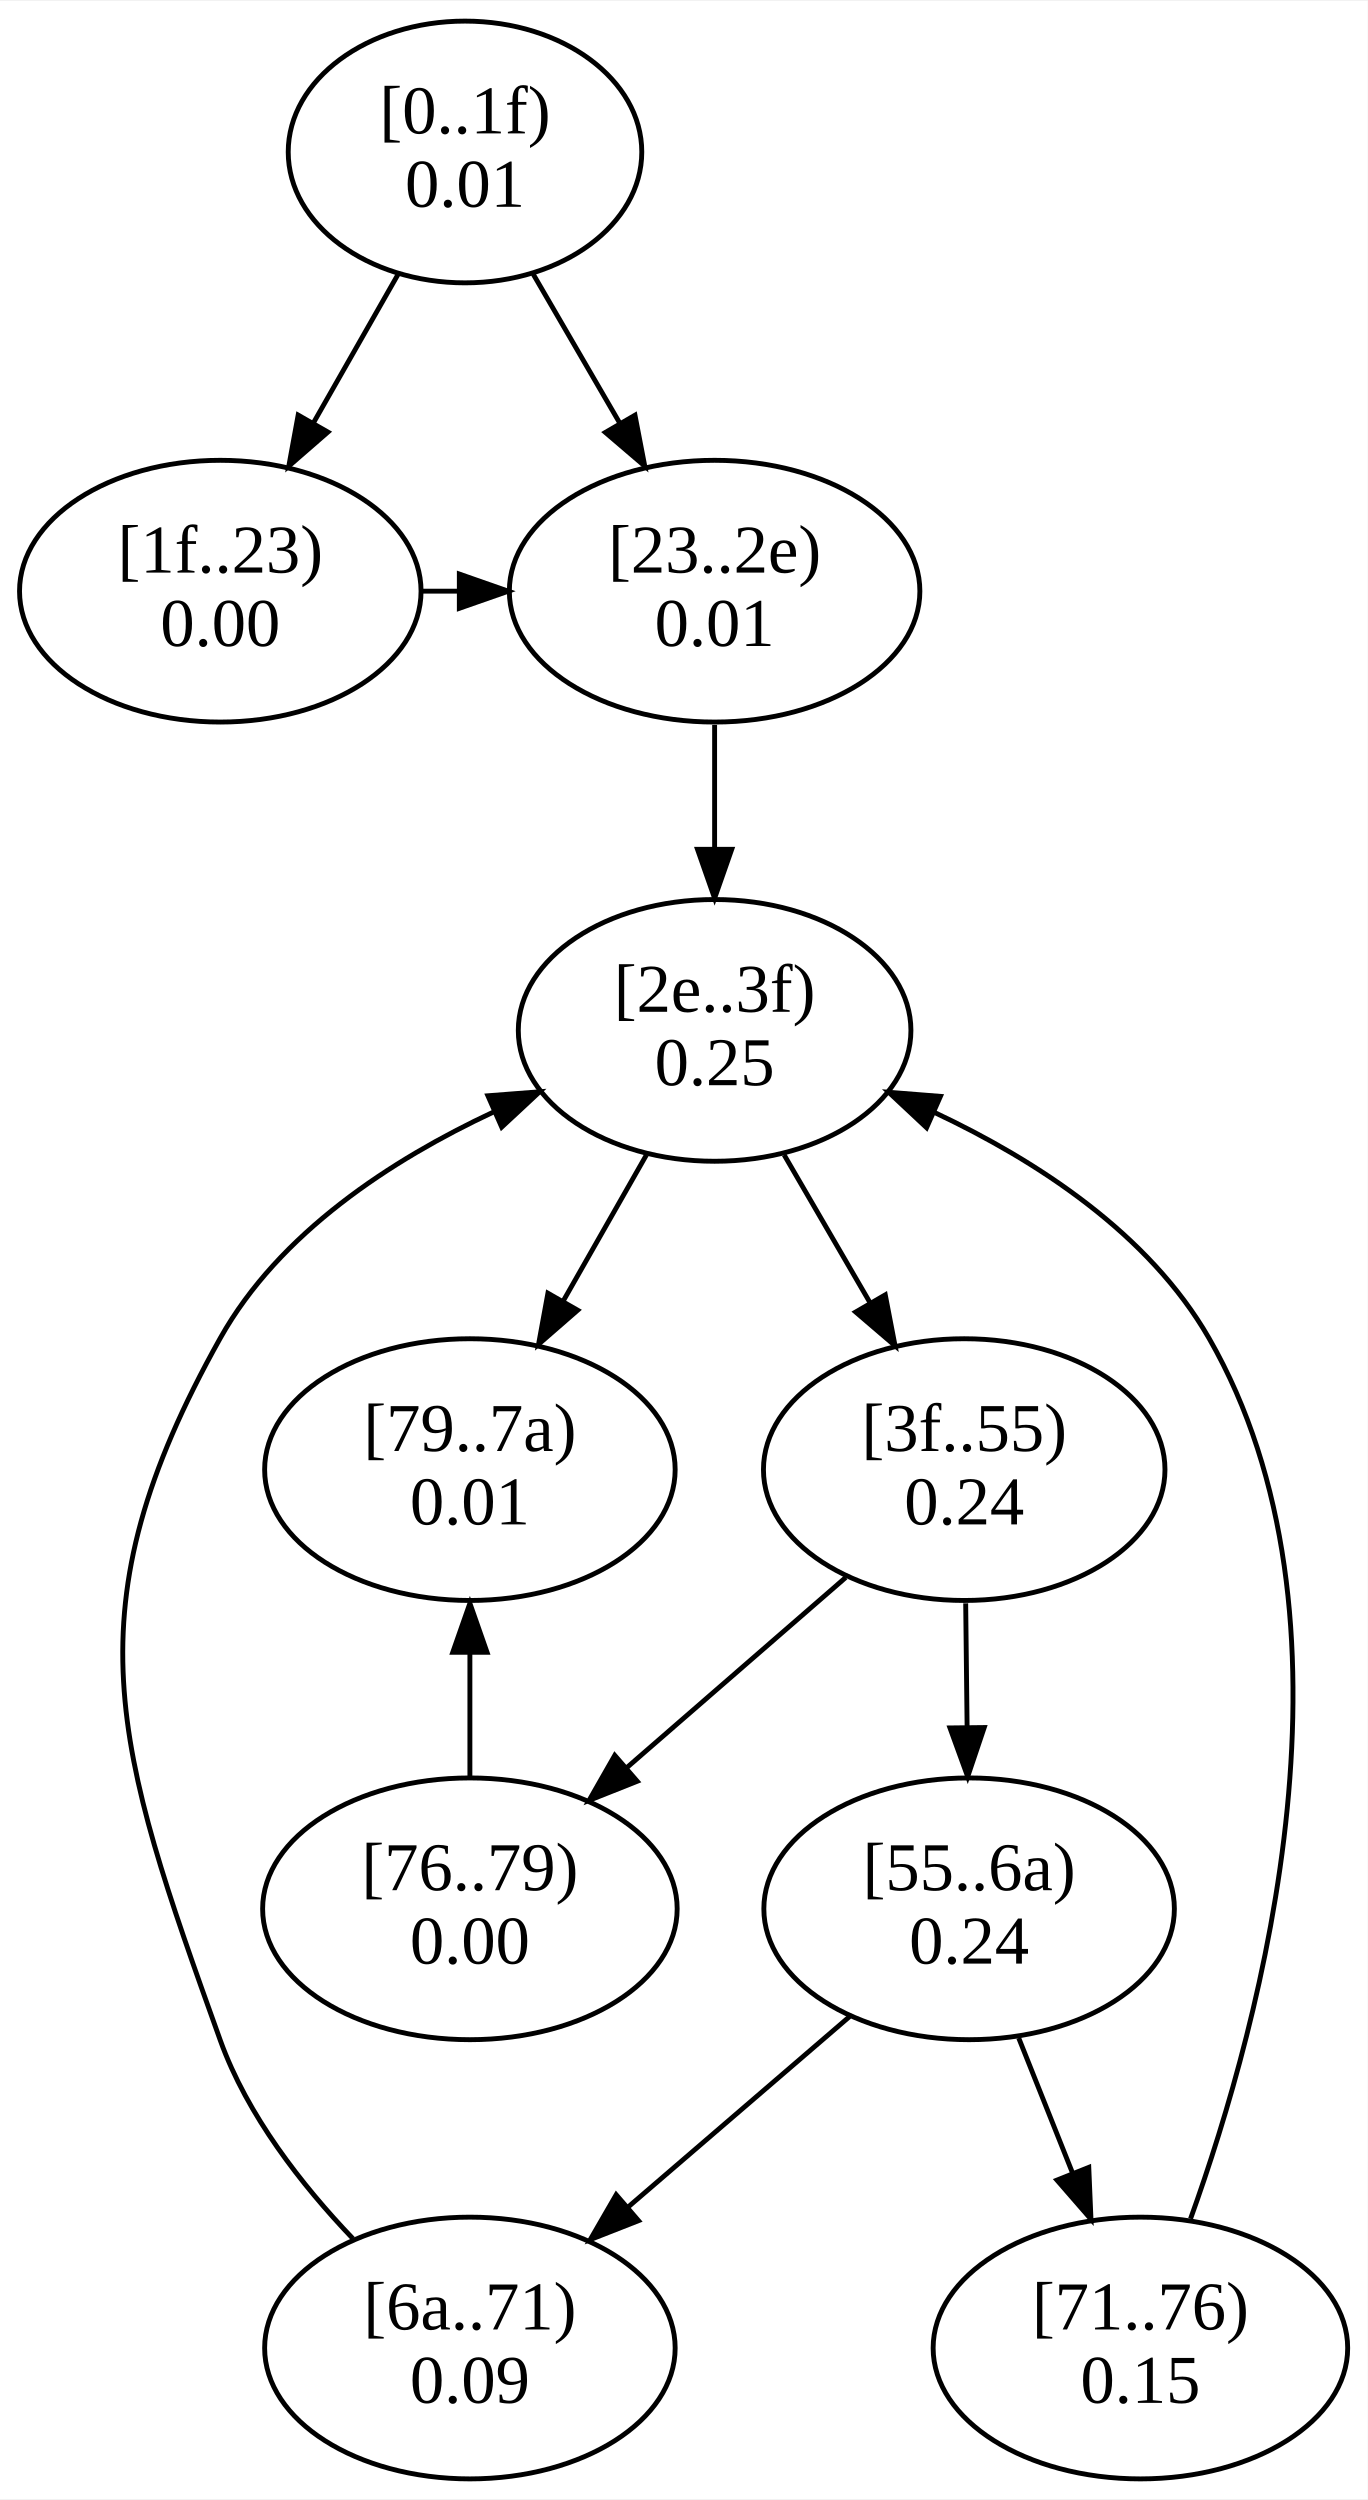
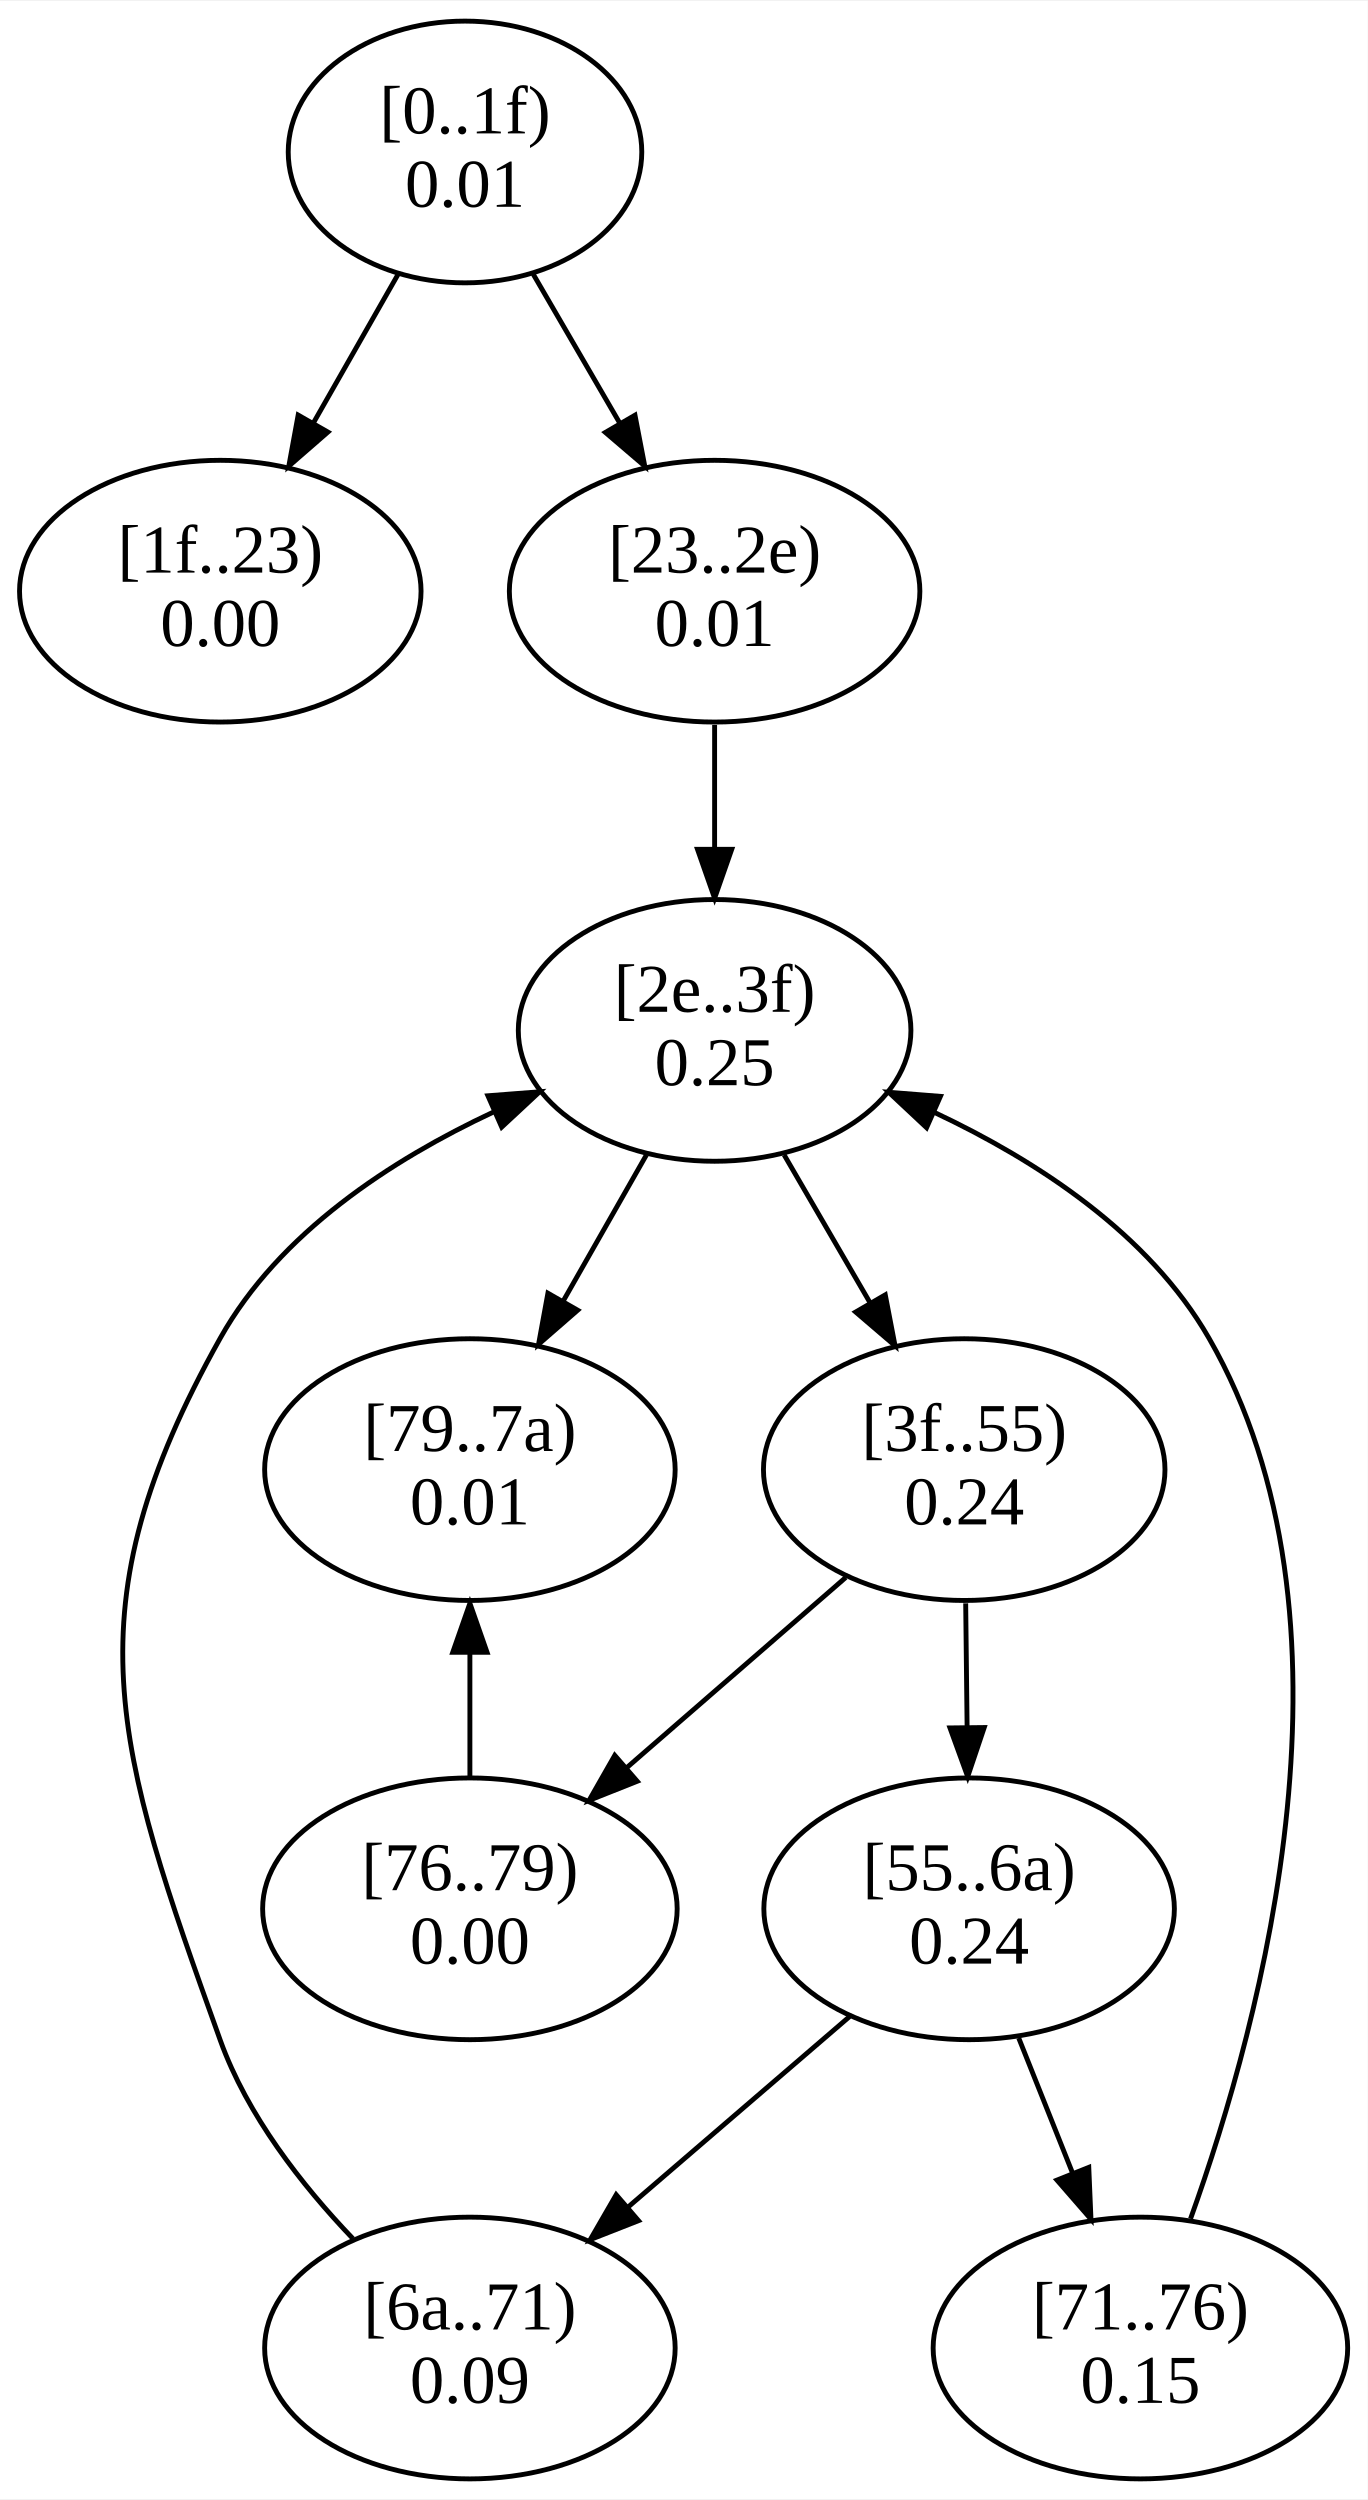
<svg xmlns="http://www.w3.org/2000/svg" width="279pt" height="510pt" viewBox="0.00 0.00 279.44 510.44">
  <g id="graph0" class="graph" transform="scale(1 1) rotate(0) translate(4 506.44)">
    <polygon fill="white" stroke="transparent" points="-4,4 -4,-506.44 275.44,-506.44 275.44,4 -4,4" />
    <g id="node1" class="node">
      <ellipse fill="none" stroke="black" cx="91.01" cy="-475.57" rx="36.12" ry="26.74" />
      <text text-anchor="middle" x="91.01" y="-479.37" font-family="Times New Roman,serif" font-size="14.00">[0..1f)</text>
      <text text-anchor="middle" x="91.01" y="-464.37" font-family="Times New Roman,serif" font-size="14.00">0.01</text>
    </g>
    <g id="node2" class="node">
      <ellipse fill="none" stroke="black" cx="41.01" cy="-385.83" rx="41.02" ry="26.74" />
      <text text-anchor="middle" x="41.01" y="-389.63" font-family="Times New Roman,serif" font-size="14.00">[1f..23)</text>
      <text text-anchor="middle" x="41.01" y="-374.63" font-family="Times New Roman,serif" font-size="14.00">0.00</text>
    </g>
    <g id="edge2" class="edge">
      <path fill="none" stroke="black" d="M77.35,-450.6C72.04,-441.27 65.86,-430.43 60.12,-420.36" />
      <polygon fill="black" stroke="black" points="63,-418.34 55.01,-411.39 56.92,-421.81 63,-418.34" />
    </g>
    <g id="node3" class="node">
      <ellipse fill="none" stroke="black" cx="142.01" cy="-385.83" rx="41.94" ry="26.74" />
      <text text-anchor="middle" x="142.01" y="-389.63" font-family="Times New Roman,serif" font-size="14.00">[23..2e)</text>
      <text text-anchor="middle" x="142.01" y="-374.63" font-family="Times New Roman,serif" font-size="14.00">0.01</text>
    </g>
    <g id="edge1" class="edge">
      <path fill="none" stroke="black" d="M104.95,-450.6C110.42,-441.18 116.8,-430.21 122.7,-420.05" />
      <polygon fill="black" stroke="black" points="125.74,-421.79 127.74,-411.39 119.69,-418.27 125.74,-421.79" />
    </g>
-     <g id="edge3" class="edge">
-       <path fill="none" stroke="black" d="M82.04,-385.83C84.64,-385.83 87.24,-385.83 89.83,-385.83" />
-       <polygon fill="black" stroke="black" points="89.85,-389.33 99.85,-385.83 89.85,-382.33 89.85,-389.33" />
-     </g>
    <g id="node4" class="node">
      <ellipse fill="none" stroke="black" cx="142.01" cy="-296.09" rx="40.11" ry="26.74" />
      <text text-anchor="middle" x="142.01" y="-299.89" font-family="Times New Roman,serif" font-size="14.00">[2e..3f)</text>
      <text text-anchor="middle" x="142.01" y="-284.89" font-family="Times New Roman,serif" font-size="14.00">0.25</text>
    </g>
-     <g id="edge4" class="edge">
+     <g id="edge3" class="edge">
      <path fill="none" stroke="black" d="M142.01,-358.51C142.01,-350.54 142.01,-341.65 142.01,-333.16" />
      <polygon fill="black" stroke="black" points="145.51,-333.09 142.01,-323.09 138.51,-333.09 145.51,-333.09" />
    </g>
    <g id="node5" class="node">
      <ellipse fill="none" stroke="black" cx="193.01" cy="-206.35" rx="41.02" ry="26.74" />
      <text text-anchor="middle" x="193.01" y="-210.15" font-family="Times New Roman,serif" font-size="14.00">[3f..55)</text>
      <text text-anchor="middle" x="193.01" y="-195.15" font-family="Times New Roman,serif" font-size="14.00">0.24</text>
    </g>
-     <g id="edge6" class="edge">
+     <g id="edge5" class="edge">
      <path fill="none" stroke="black" d="M156.22,-270.65C161.63,-261.33 167.9,-250.55 173.71,-240.55" />
      <polygon fill="black" stroke="black" points="176.88,-242.06 178.88,-231.66 170.83,-238.55 176.88,-242.06" />
    </g>
    <g id="node10" class="node">
      <ellipse fill="none" stroke="black" cx="92.01" cy="-206.35" rx="41.94" ry="26.74" />
      <text text-anchor="middle" x="92.01" y="-210.15" font-family="Times New Roman,serif" font-size="14.00">[79..7a)</text>
      <text text-anchor="middle" x="92.01" y="-195.15" font-family="Times New Roman,serif" font-size="14.00">0.01</text>
    </g>
-     <g id="edge5" class="edge">
+     <g id="edge4" class="edge">
      <path fill="none" stroke="black" d="M128.08,-270.65C122.82,-261.41 116.73,-250.73 111.08,-240.8" />
      <polygon fill="black" stroke="black" points="114.03,-238.92 106.04,-231.96 107.95,-242.39 114.03,-238.92" />
    </g>
    <g id="node6" class="node">
      <ellipse fill="none" stroke="black" cx="194.01" cy="-116.61" rx="41.94" ry="26.74" />
      <text text-anchor="middle" x="194.01" y="-120.41" font-family="Times New Roman,serif" font-size="14.00">[55..6a)</text>
      <text text-anchor="middle" x="194.01" y="-105.41" font-family="Times New Roman,serif" font-size="14.00">0.24</text>
    </g>
-     <g id="edge8" class="edge">
+     <g id="edge7" class="edge">
      <path fill="none" stroke="black" d="M193.31,-179.03C193.4,-171.06 193.5,-162.17 193.6,-153.68" />
      <polygon fill="black" stroke="black" points="197.1,-153.65 193.72,-143.61 190.1,-153.57 197.1,-153.65" />
    </g>
    <g id="node9" class="node">
      <ellipse fill="none" stroke="black" cx="92.01" cy="-116.61" rx="42.35" ry="26.74" />
      <text text-anchor="middle" x="92.01" y="-120.41" font-family="Times New Roman,serif" font-size="14.00">[76..79)</text>
      <text text-anchor="middle" x="92.01" y="-105.41" font-family="Times New Roman,serif" font-size="14.00">0.00</text>
    </g>
-     <g id="edge7" class="edge">
+     <g id="edge6" class="edge">
      <path fill="none" stroke="black" d="M168.82,-184.33C155.43,-172.7 138.61,-158.09 124.13,-145.51" />
      <polygon fill="black" stroke="black" points="126.2,-142.67 116.36,-138.76 121.61,-147.96 126.2,-142.67" />
    </g>
    <g id="node7" class="node">
      <ellipse fill="none" stroke="black" cx="92.01" cy="-26.87" rx="41.94" ry="26.74" />
      <text text-anchor="middle" x="92.01" y="-30.67" font-family="Times New Roman,serif" font-size="14.00">[6a..71)</text>
      <text text-anchor="middle" x="92.01" y="-15.67" font-family="Times New Roman,serif" font-size="14.00">0.09</text>
    </g>
-     <g id="edge10" class="edge">
+     <g id="edge9" class="edge">
      <path fill="none" stroke="black" d="M169.58,-94.59C156.05,-82.96 139.07,-68.35 124.44,-55.77" />
      <polygon fill="black" stroke="black" points="126.46,-52.89 116.6,-49.02 121.9,-58.19 126.46,-52.89" />
    </g>
    <g id="node8" class="node">
      <ellipse fill="none" stroke="black" cx="229.01" cy="-26.87" rx="42.35" ry="26.74" />
      <text text-anchor="middle" x="229.01" y="-30.67" font-family="Times New Roman,serif" font-size="14.00">[71..76)</text>
      <text text-anchor="middle" x="229.01" y="-15.67" font-family="Times New Roman,serif" font-size="14.00">0.15</text>
    </g>
-     <g id="edge9" class="edge">
+     <g id="edge8" class="edge">
      <path fill="none" stroke="black" d="M204.14,-90.23C207.58,-81.59 211.5,-71.78 215.18,-62.54" />
      <polygon fill="black" stroke="black" points="218.46,-63.78 218.91,-53.19 211.96,-61.18 218.46,-63.78" />
    </g>
-     <g id="edge11" class="edge">
+     <g id="edge10" class="edge">
      <path fill="none" stroke="black" d="M68.1,-49.23C57.64,-60.17 46.52,-74.41 41.01,-89.74 19.46,-149.76 9.85,-177.58 41.01,-233.22 53.04,-254.69 75.89,-269.61 96.82,-279.41" />
      <polygon fill="black" stroke="black" points="95.69,-282.73 106.26,-283.55 98.51,-276.33 95.69,-282.73" />
    </g>
-     <g id="edge12" class="edge">
+     <g id="edge11" class="edge">
      <path fill="none" stroke="black" d="M239.25,-53.27C253.98,-94.19 275.96,-175.91 243.01,-233.22 230.75,-254.55 207.88,-269.46 187,-279.29" />
      <polygon fill="black" stroke="black" points="185.32,-276.21 177.59,-283.45 188.15,-282.61 185.32,-276.21" />
    </g>
-     <g id="edge13" class="edge">
+     <g id="edge12" class="edge">
      <path fill="none" stroke="black" d="M92.01,-143.61C92.01,-151.56 92.01,-160.44 92.01,-168.94" />
      <polygon fill="black" stroke="black" points="88.51,-169.03 92.01,-179.03 95.51,-169.03 88.51,-169.03" />
    </g>
  </g>
</svg>
